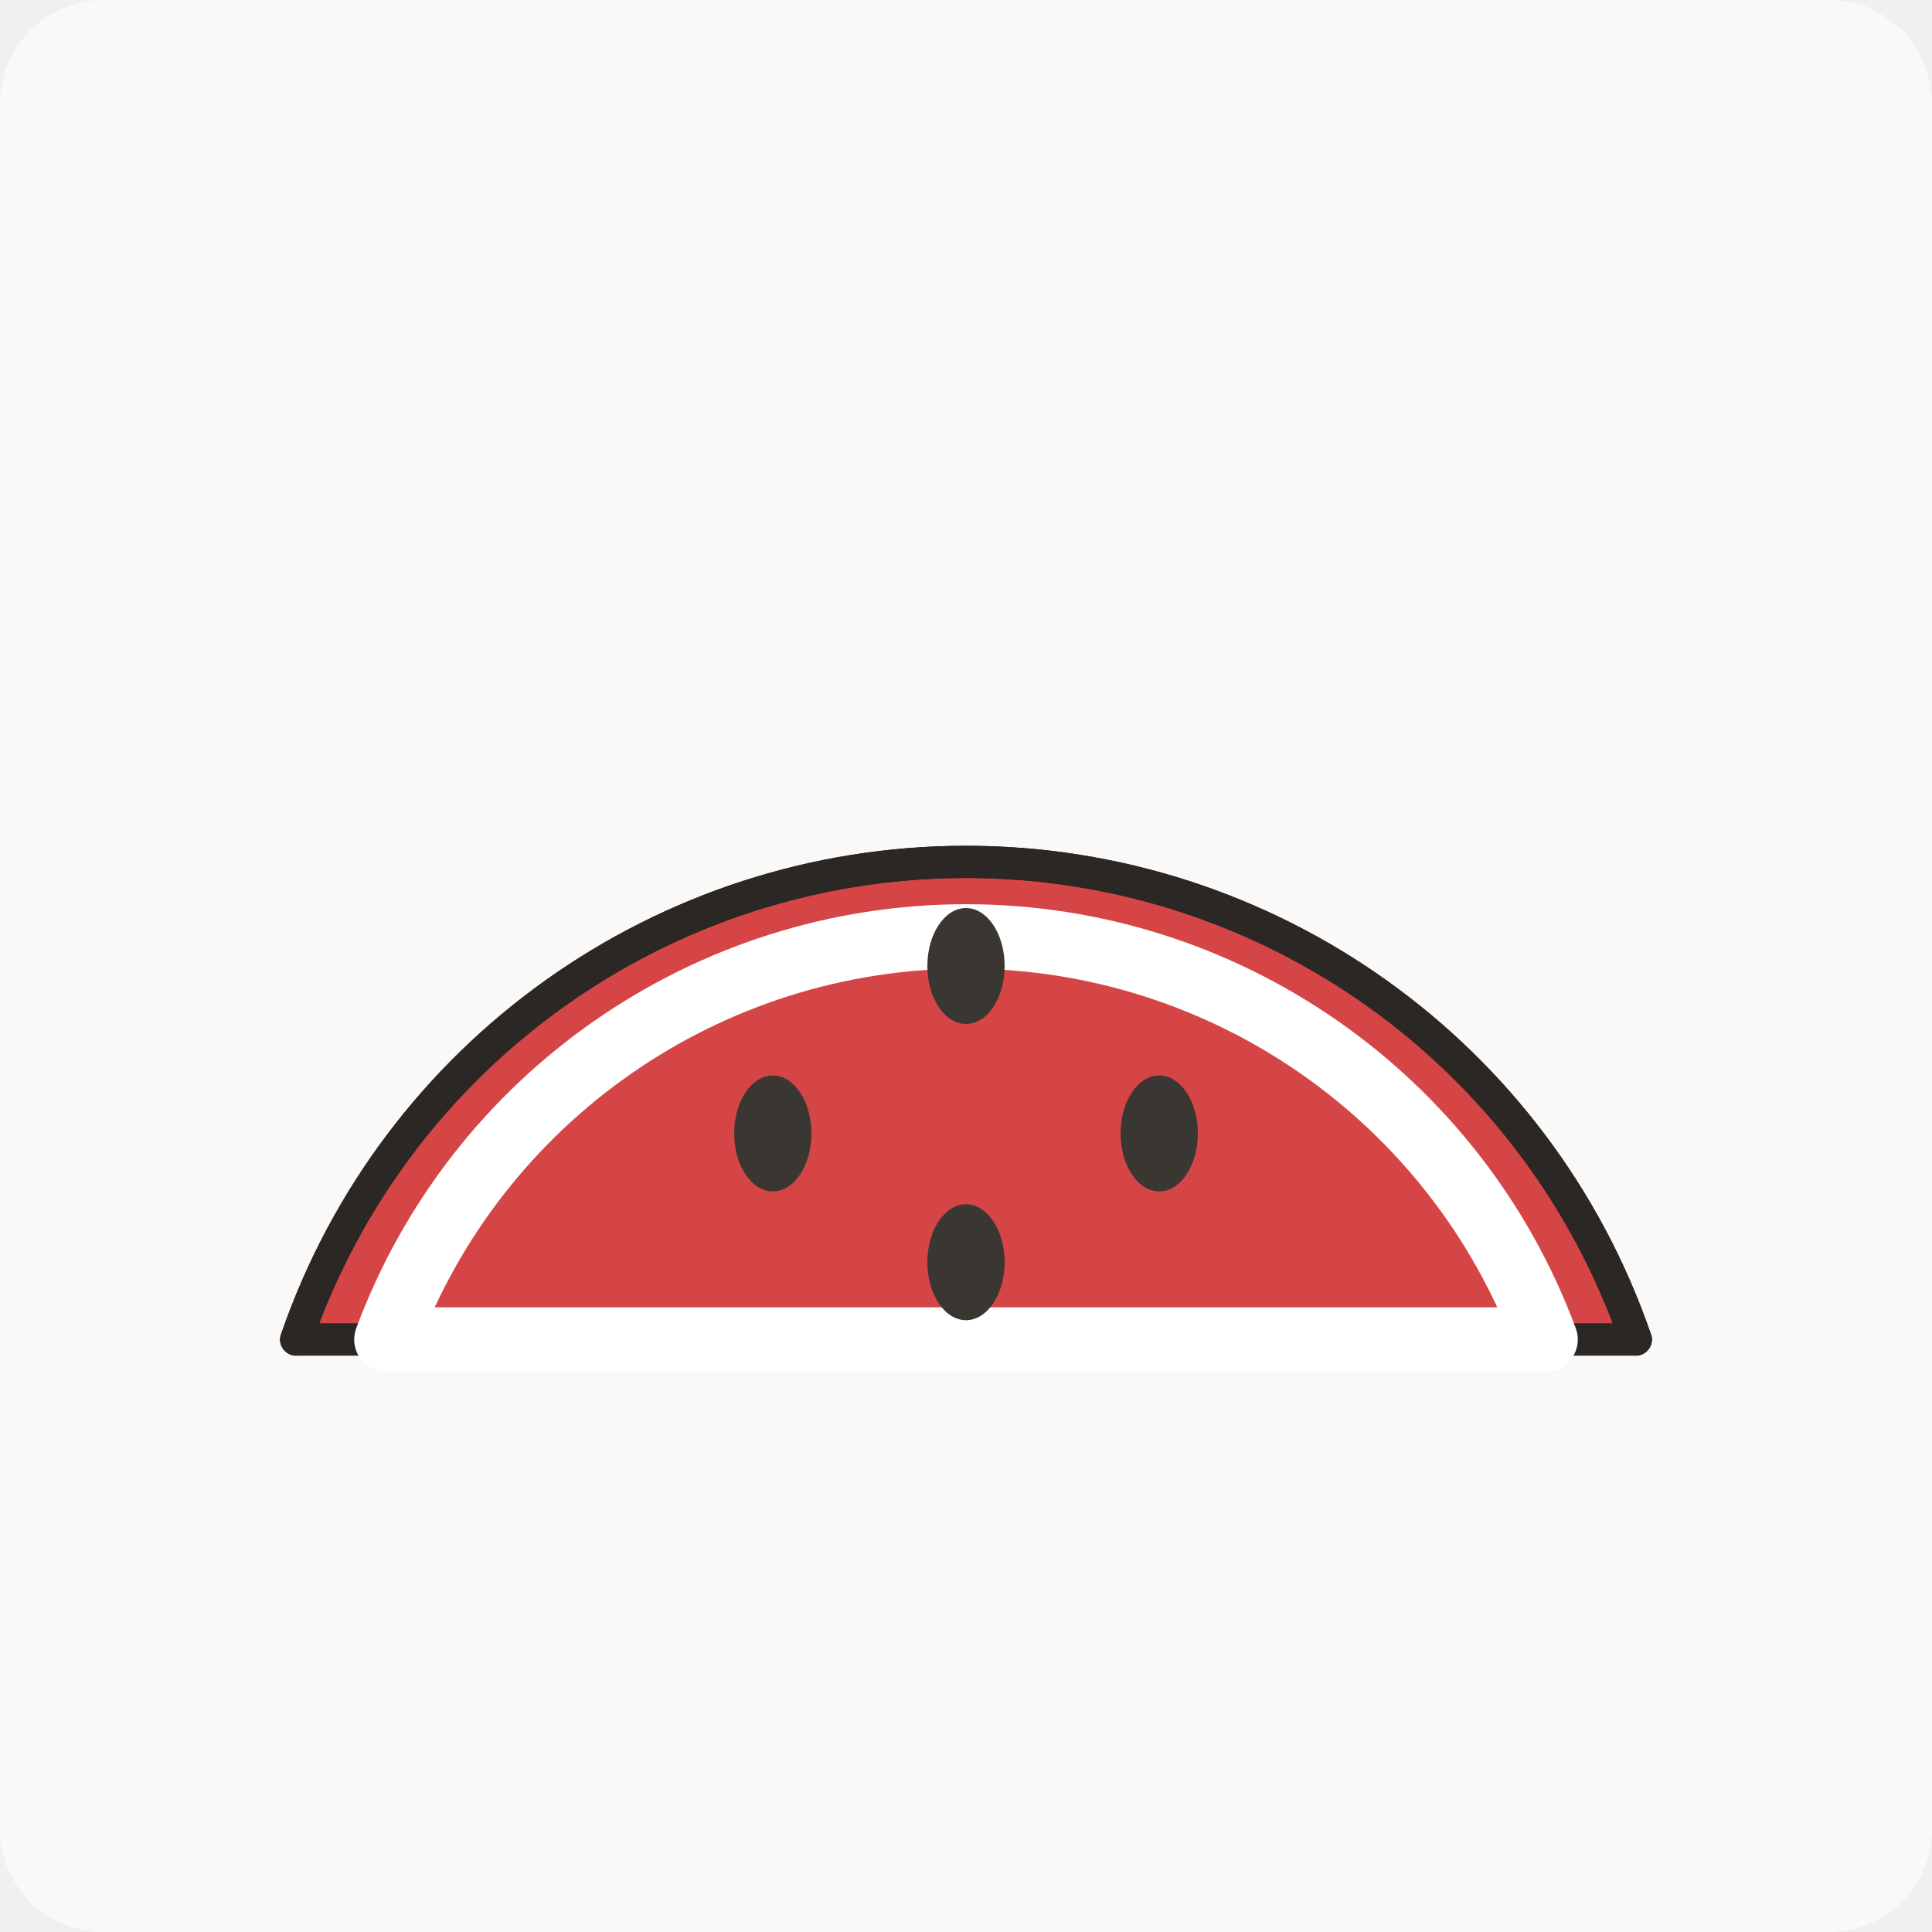
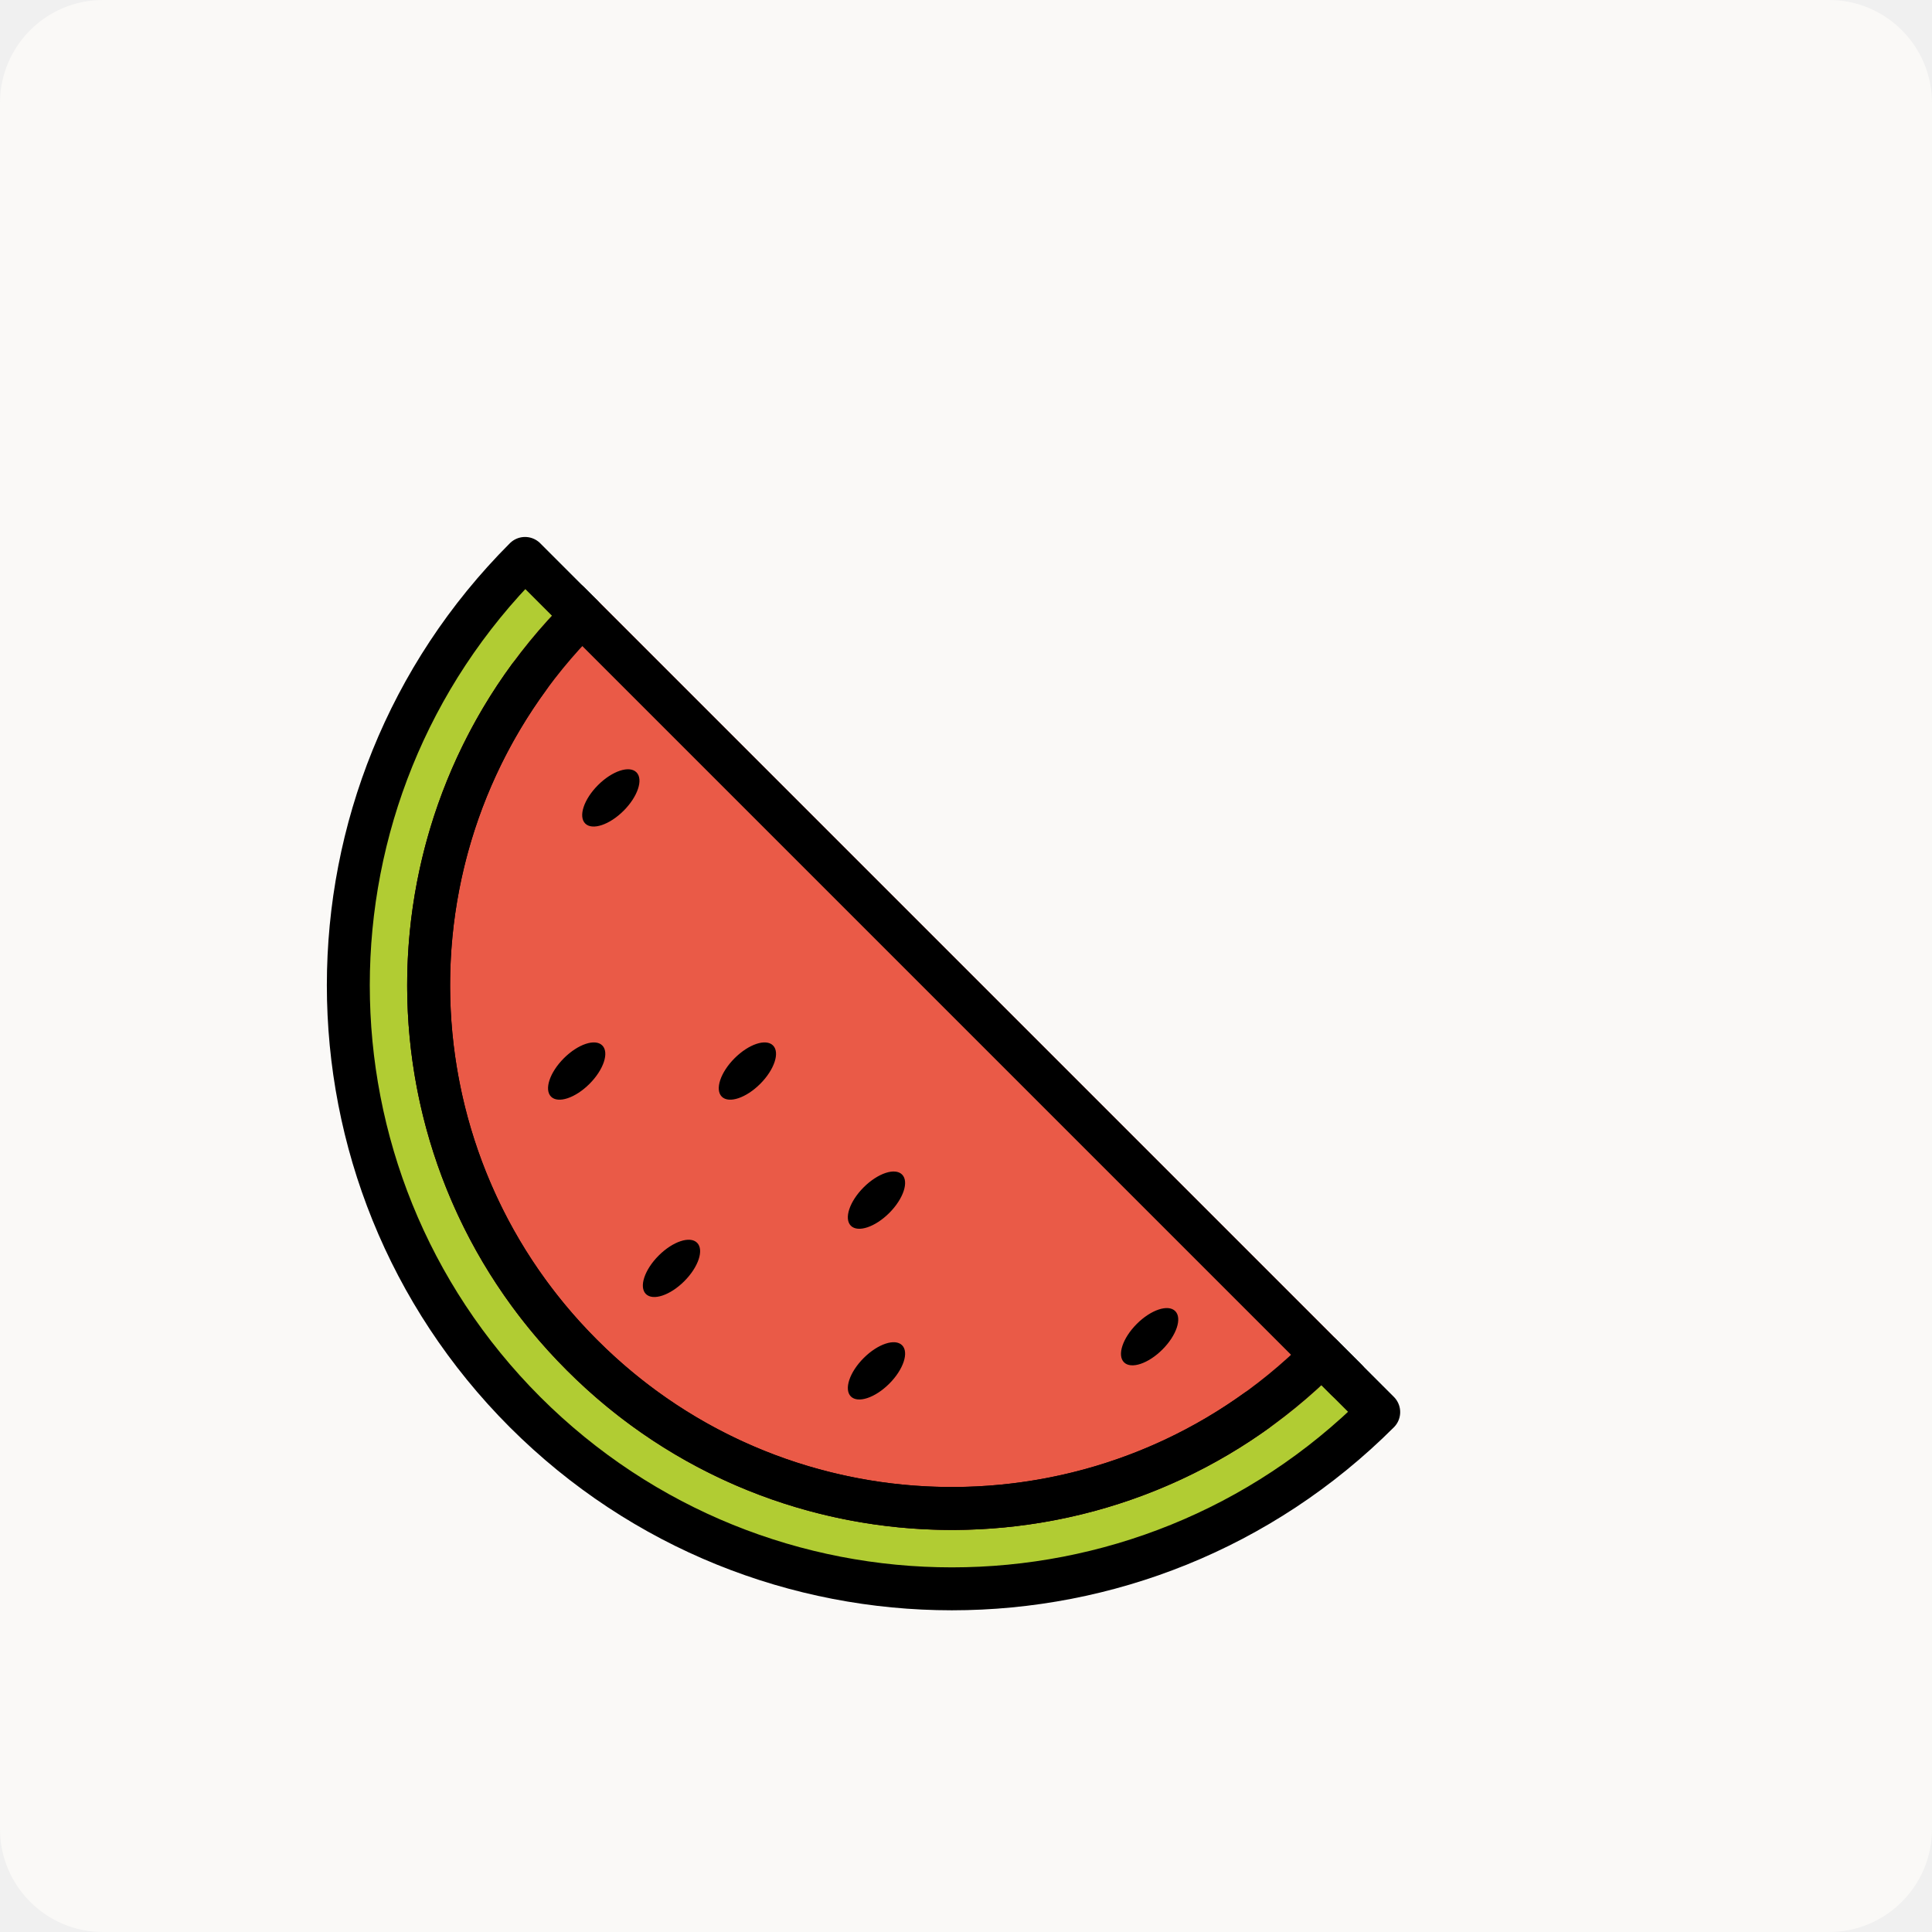
<svg xmlns="http://www.w3.org/2000/svg" width="300" height="300" viewBox="0 0 300 300" role="img">
  <rect width="300" height="300" fill="#FAF9F7" rx="16" />
-   <g fill="none" stroke="#2A2724" stroke-width="5" stroke-linejoin="round" stroke-linecap="round">
-     <path d="M46 208 A110 110 0 0 1 254 208 z" fill="#D64545" />
-     <path d="M46 208 A110 110 0 0 1 254 208" fill="none" />
-     <path d="M46 208 h208" />
-     <path d="M60 208 A96 96 0 0 1 240 208 z" fill="none" stroke="#FFFFFF" stroke-width="10" />
-     <g fill="#3A3733" stroke="none">
-       <ellipse cx="120" cy="176" rx="6" ry="9" />
-       <ellipse cx="180" cy="176" rx="6" ry="9" />
-       <ellipse cx="150" cy="150" rx="6" ry="9" />
-       <ellipse cx="150" cy="196" rx="6" ry="9" />
+   <svg x="30" y="30" width="240" height="240" viewBox="0 0 72 72">
+     <g id="color">
+       <path fill="#B1CC33" stroke="none" stroke-linejoin="round" stroke-miterlimit="10" stroke-width="2" d="M55.226,56.781 c-10.988,10.977-28.78,10.977-39.768,0c-10.976-10.988-10.976-28.78,0-39.767l2.654,2.654 c-9.526,9.514-9.526,24.945,0,34.459c9.514,9.526,24.945,9.526,34.459,0L55.226,56.781z" />
+       <path fill="#EA5A47" stroke="#EA5A47" stroke-linecap="round" stroke-linejoin="round" stroke-miterlimit="10" stroke-width="2" d="M52.572,54.127c-9.514,9.526-24.945,9.526-34.459,0c-9.526-9.514-9.526-24.945,0-34.459L52.572,54.127" />
+       <path fill="#EA5A47" stroke="none" stroke-linecap="round" stroke-linejoin="round" stroke-miterlimit="10" stroke-width="2" d="M49.524,56.718c-9.52,6.837-22.857,5.973-31.412-2.592c-8.62-8.61-9.44-22.063-2.459-31.594" />
    </g>
-   </g>
+     <g id="hair" />
+     <g id="skin" />
+     <g id="skin-shadow" />
+     <g id="line">
+       <path fill="none" stroke="#000000" stroke-linejoin="round" stroke-miterlimit="10" stroke-width="2" d="M55.226,56.781 c-10.988,10.977-28.78,10.977-39.768,0c-10.976-10.988-10.976-28.78,0-39.767l2.654,2.654 c-9.526,9.514-9.526,24.945,0,34.459c9.514,9.526,24.945,9.526,34.459,0L55.226,56.781z" />
+       <line x1="17.516" x2="53.722" y1="19.071" y2="55.277" fill="none" stroke="#000000" stroke-linecap="round" stroke-linejoin="round" stroke-miterlimit="10" stroke-width="2" />
+       <path fill="none" stroke="#000000" stroke-linecap="round" stroke-linejoin="round" stroke-miterlimit="10" stroke-width="2" d="M49.524,56.718c-9.52,6.837-22.857,5.973-31.412-2.592c-8.62-8.61-9.44-22.063-2.459-31.594" />
+       <ellipse cx="31.83" cy="46.907" rx="1.687" ry="0.844" transform="matrix(0.7071 -0.7071 0.7071 0.7071 -23.8456 36.2461)" fill="#000000" stroke="none" />
+       <ellipse cx="44.554" cy="53.269" rx="1.687" ry="0.844" transform="matrix(0.7071 -0.7071 0.7071 0.7071 -24.6174 47.1066)" fill="#000000" stroke="none" />
+       <ellipse cx="31.83" cy="54.86" rx="1.687" ry="0.844" transform="matrix(0.7071 -0.7071 0.7071 0.7071 -29.4688 38.5753)" fill="#000000" stroke="none" />
+       <ellipse cx="25.817" cy="40.894" rx="1.687" ry="0.844" transform="matrix(0.7071 -0.7071 0.7071 0.7071 -21.3547 30.2327)" fill="#000000" stroke="none" />
+       <ellipse cx="19.455" cy="28.17" rx="1.687" ry="0.844" transform="matrix(0.7071 -0.7071 0.7071 0.7071 -14.2209 22.0073)" fill="#000000" stroke="none" />
+       <ellipse cx="17.864" cy="40.894" rx="1.687" ry="0.844" transform="matrix(0.7071 -0.7071 0.7071 0.7071 -23.684 24.6094)" fill="#000000" stroke="none" />
+       <ellipse cx="22.281" cy="50.086" rx="1.687" ry="0.844" transform="matrix(0.7071 -0.7071 0.7071 0.7071 -28.8903 30.4251)" fill="#000000" stroke="none" />
+     </g>
+   </svg>
</svg>
